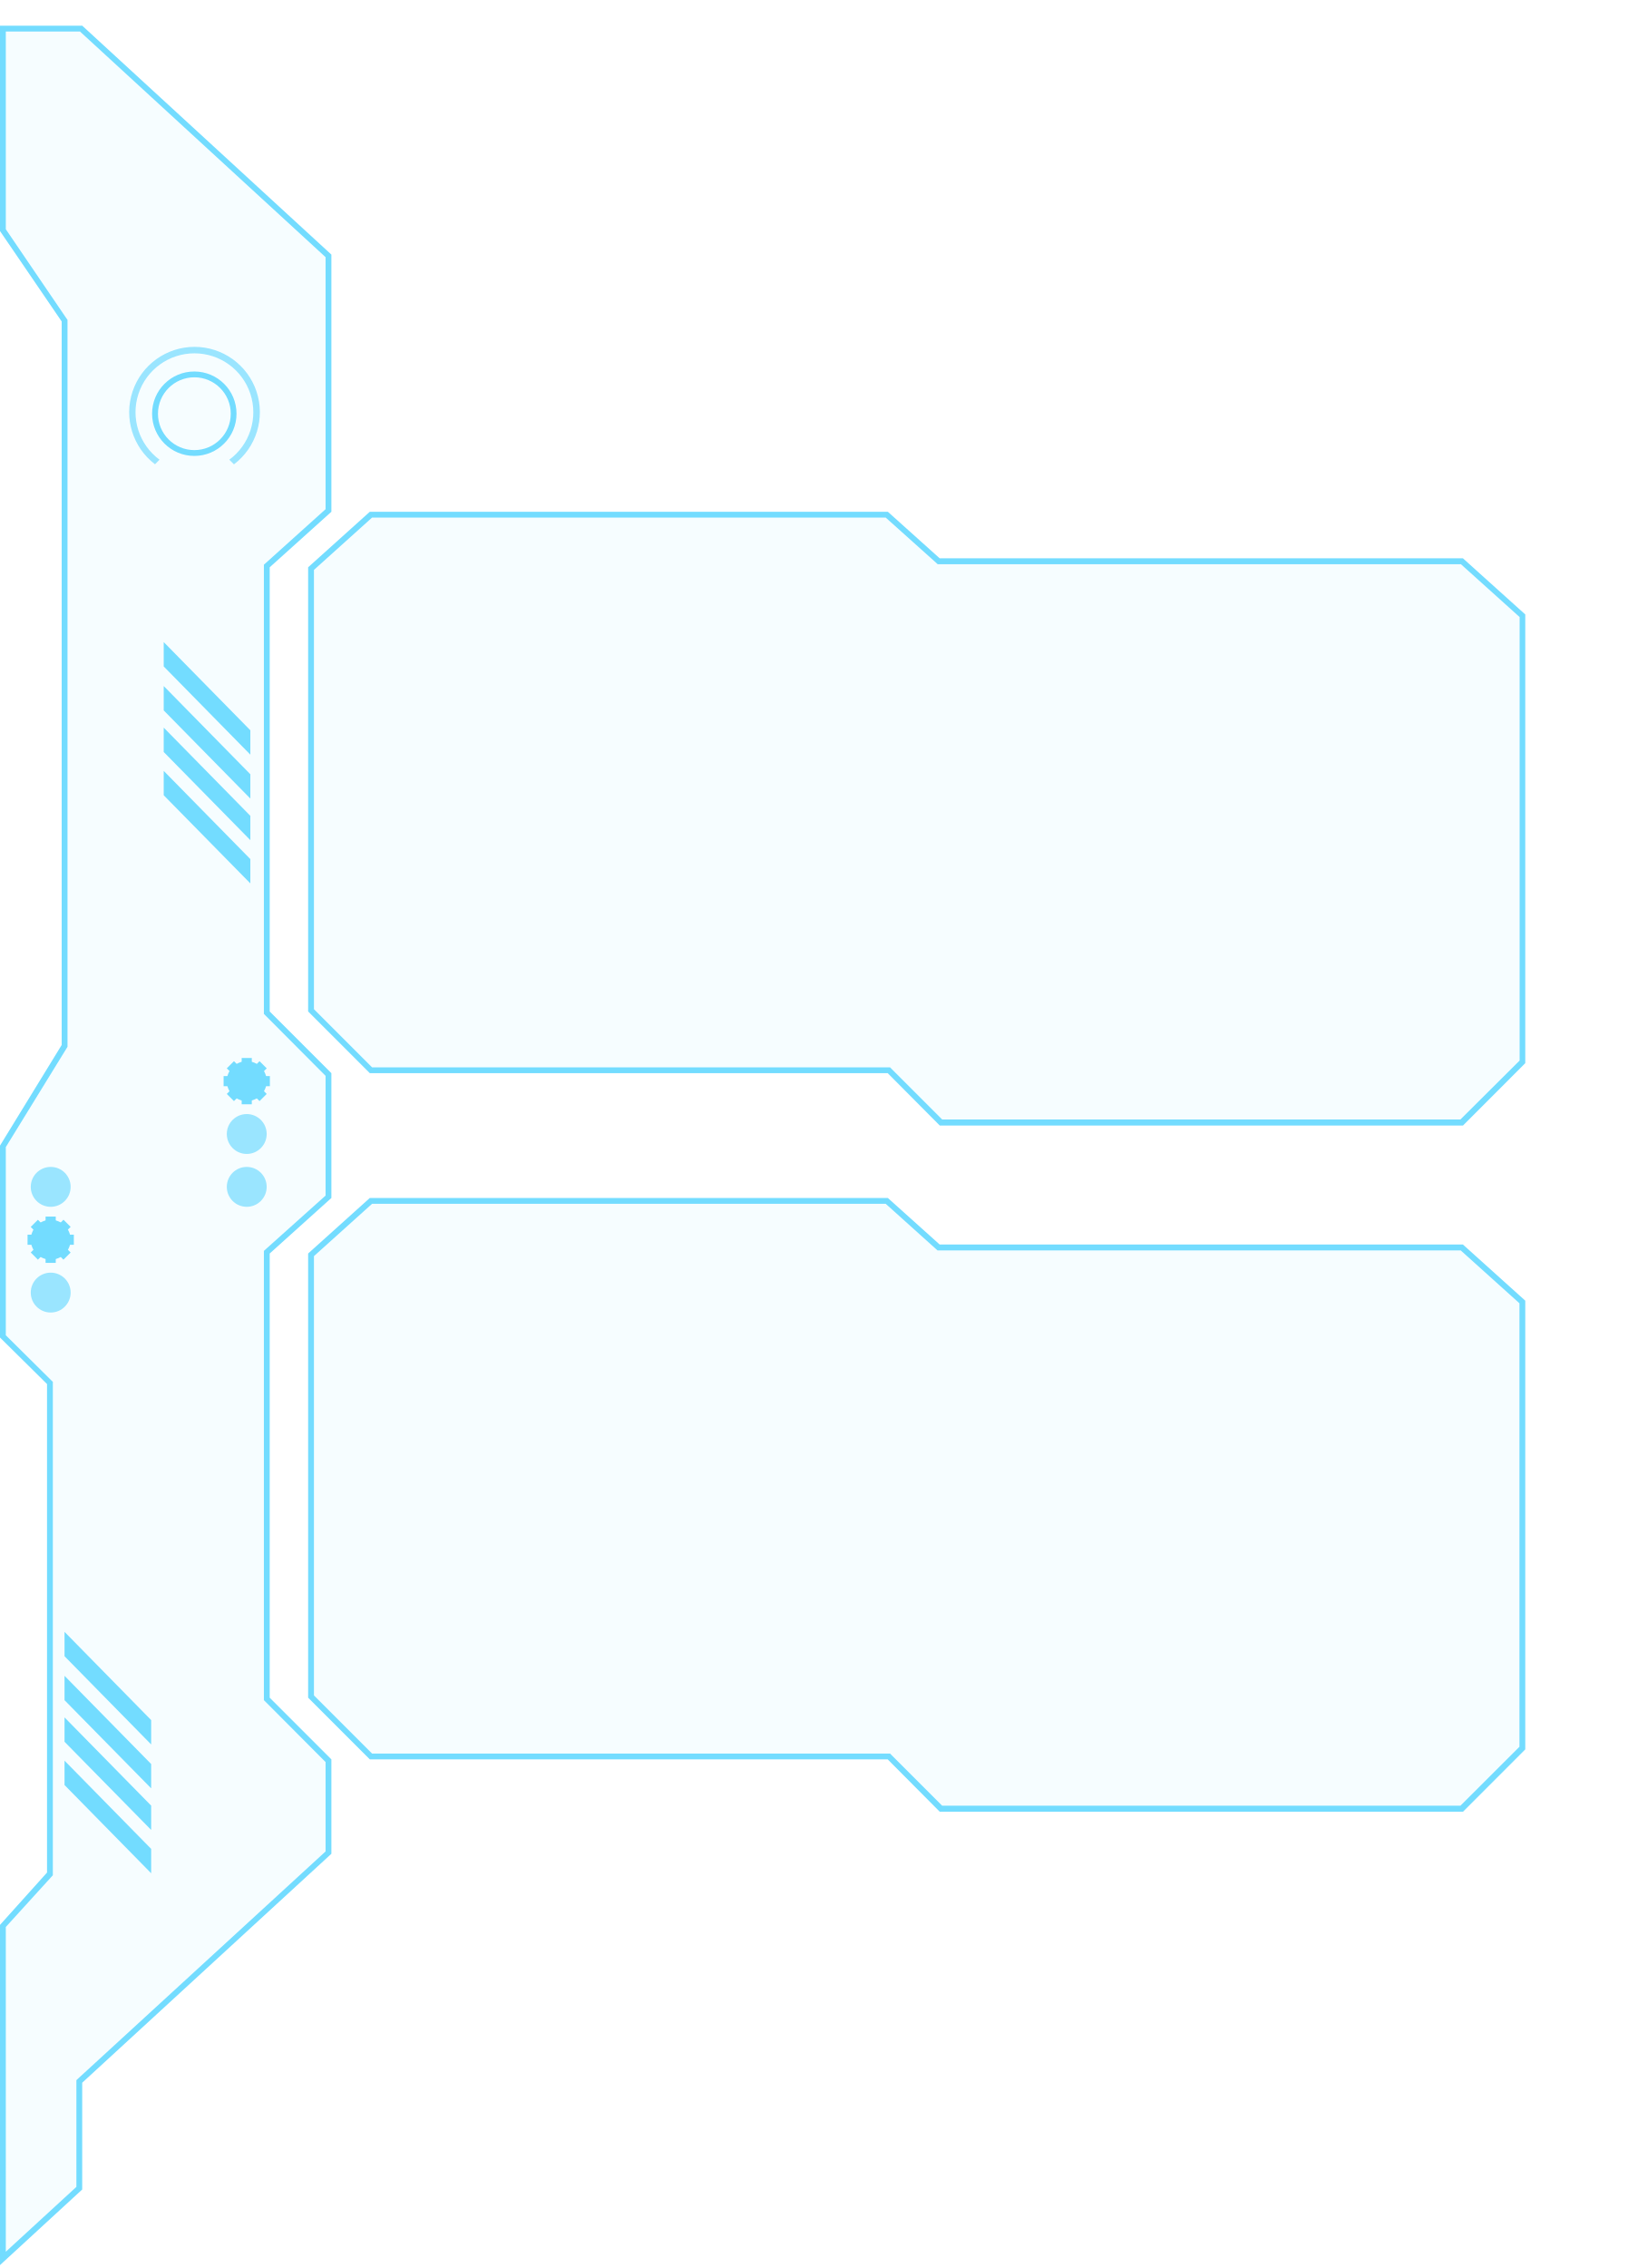
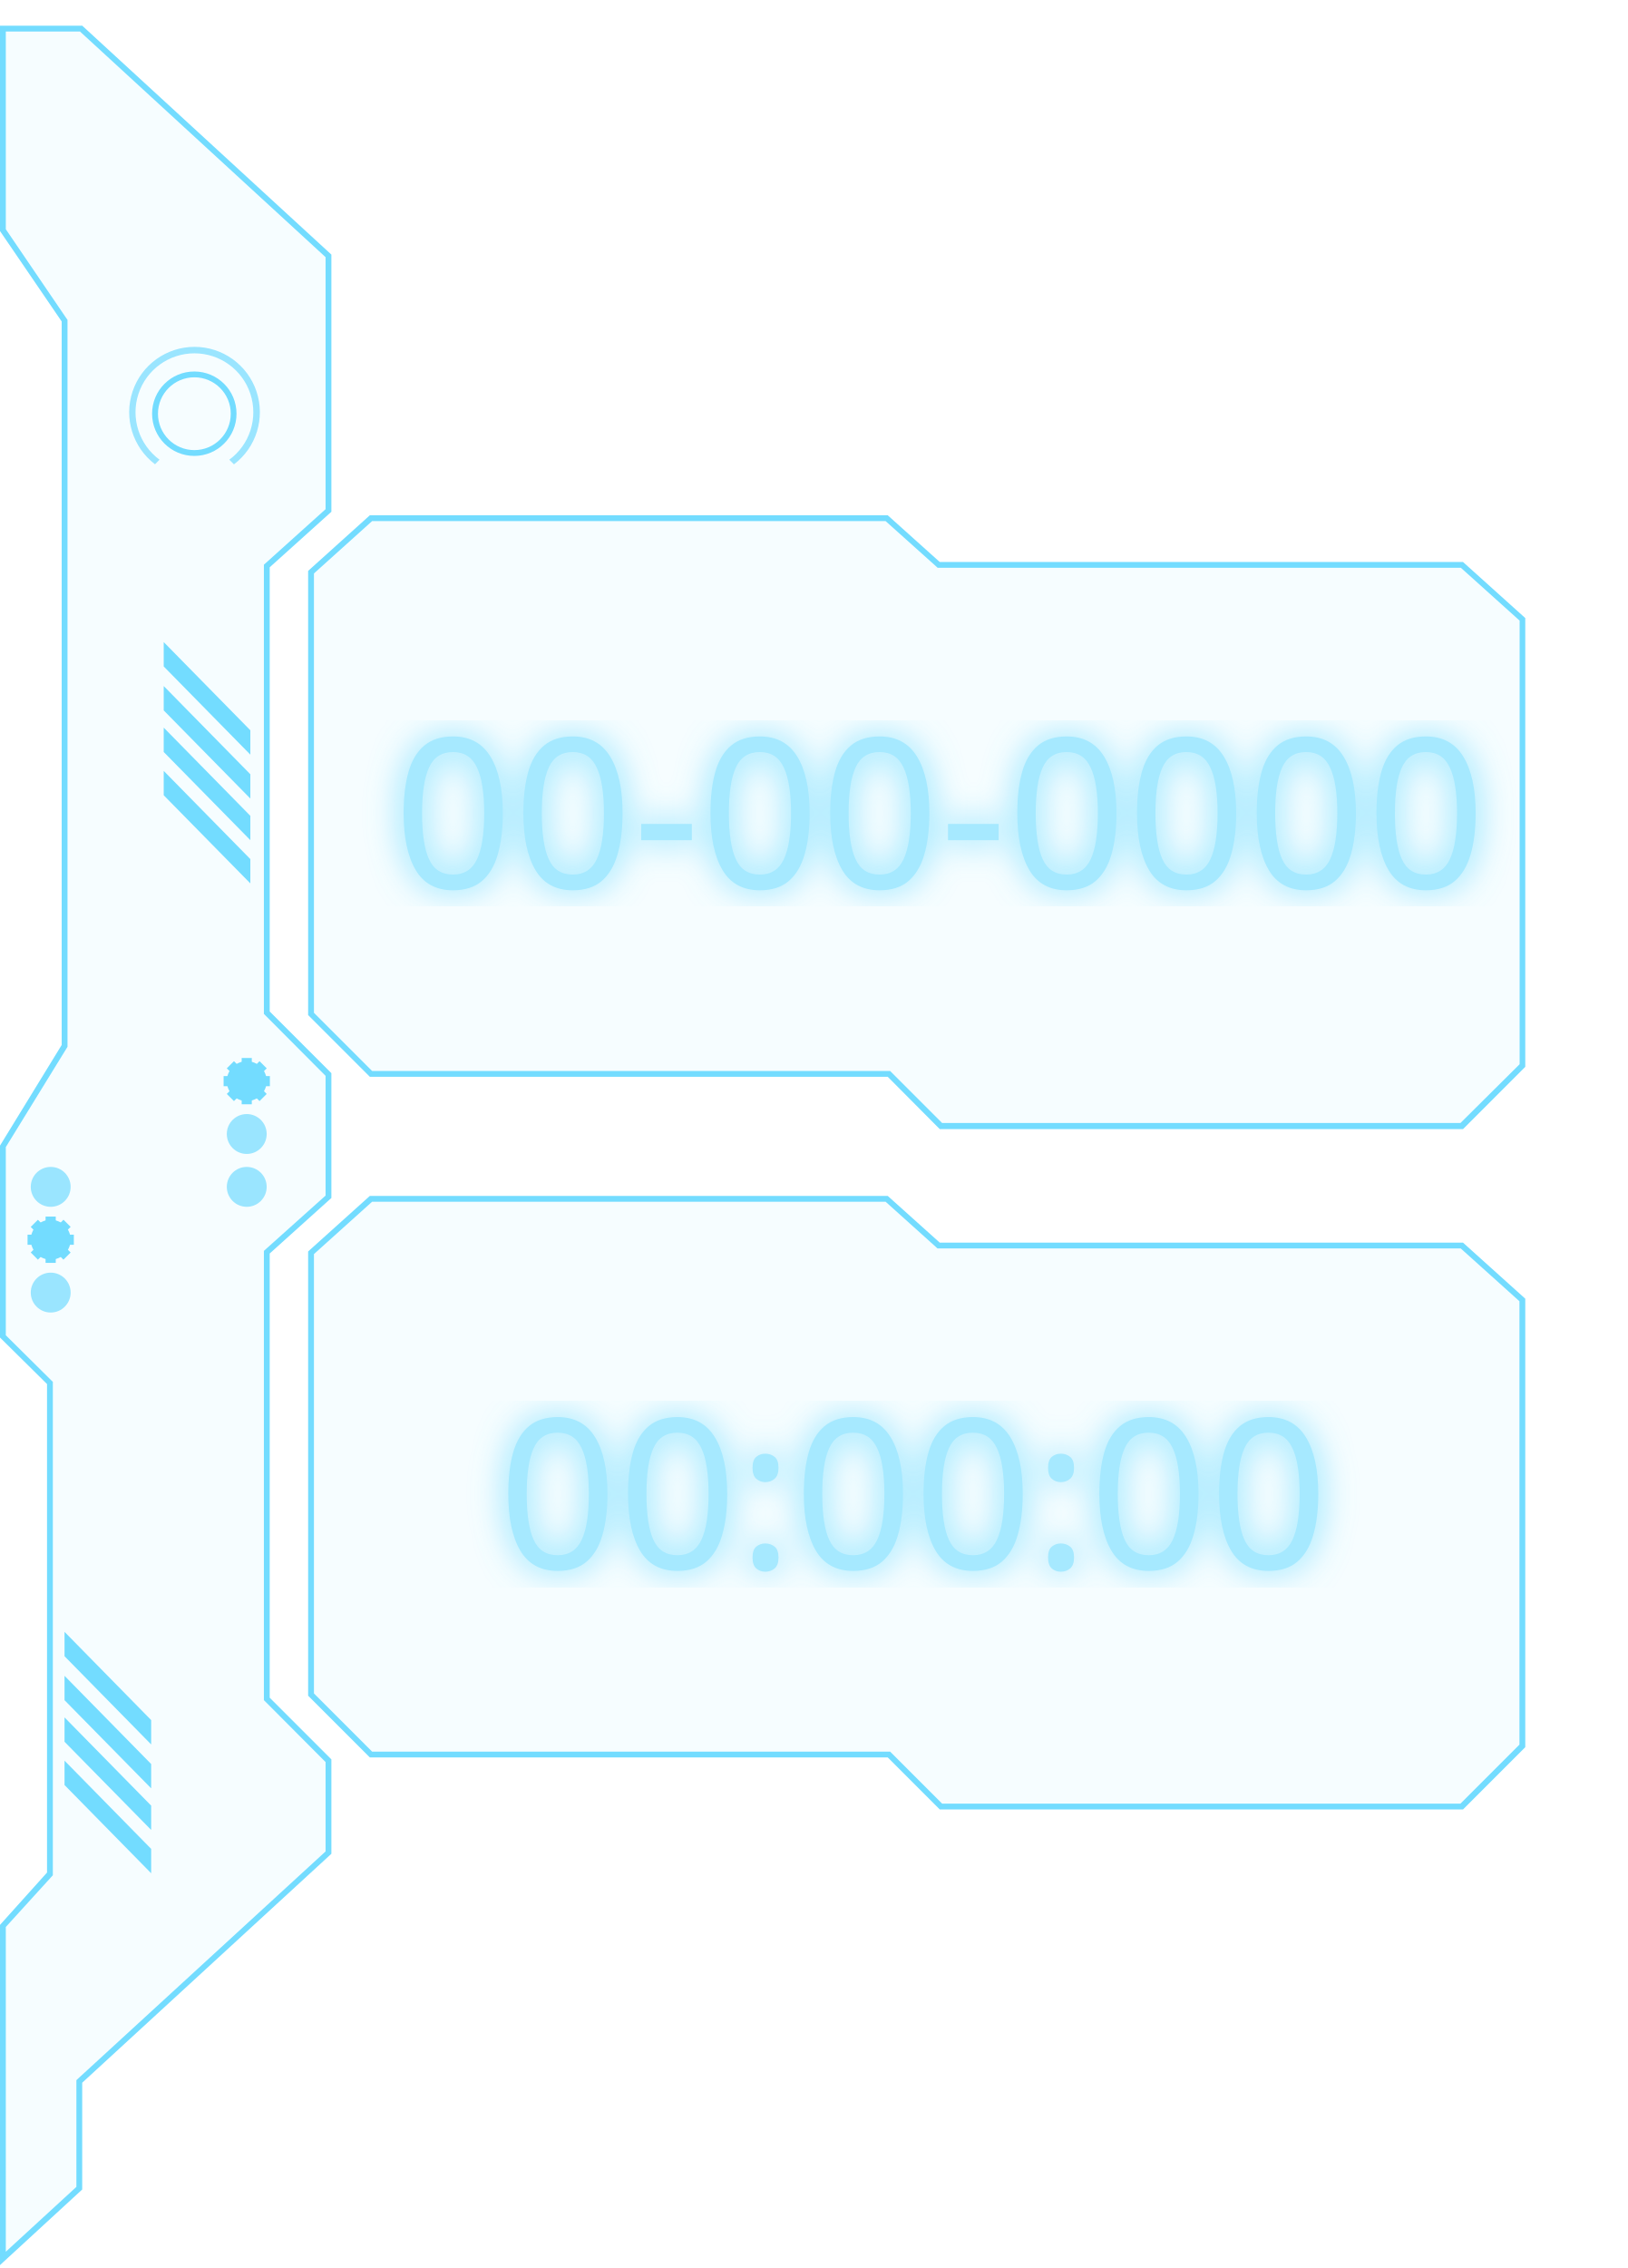
<svg xmlns="http://www.w3.org/2000/svg" id="Layer_1" data-name="Layer 1" width="280" height="390" viewBox="0 0 280 390">
  <defs>
    <style>
+       .interface_cls-1, .interface_cls-4 {
+         fill: #a6e9ff;
+       }
+ 
      .interface_cls-1 {
-         fill: #a6e9ff;
        opacity: 0.1;
      }

-       .interface_cls-2, .interface_cls-4 {
+       .interface_cls-2, .interface_cls-3, .interface_cls-6 {
        fill: #73dcff;
      }

-       .interface_cls-3 {
+       .interface_cls-3, .interface_cls-4 {
+         font-size: 36px;
+         font-family: UbuntuMono-Regular, Ubuntu Mono;
+       }
+ 
+       .interface_cls-5 {
        fill: none;
      }

-       .interface_cls-4 {
+       .interface_cls-6 {
        opacity: 0.7;
      }
    </style>
  </defs>
+   <filter id="blurMe2">
+     <feGaussianBlur in="SourceGraphic" stdDeviation="3" />
+   </filter>
  <g id="date_block">
-     <polygon class="interface_cls-1" points="161.85 193 152.89 184.04 63.82 184.04 53.5 173.73 53.5 97.77 63.8 88.5 152.53 88.5 161.45 96.52 251.42 96.52 261.83 105.88 261.83 182.58 251.41 193 161.85 193" />
-     <path class="interface_cls-2" d="M152.34,89,161,96.76l.28.26h90l10.1,9.09v76.26L251.2,192.5H162.05l-8.66-8.66-.29-.3H64l-10-10V98l10-9h88.35m.39-1H63.61L53,97.55v76.38l10.61,10.61h89.08l8.95,9h90l10.71-10.72V105.66L251.62,96h-90l-8.91-8Z" />
+     <polygon class="interface_cls-1" points="161.85 193.61 152.89 184.66 63.82 184.66 53.5 174.34 53.5 98.39 63.8 89.12 152.53 89.12 161.45 97.14 251.42 97.14 261.83 106.5 261.83 183.2 251.41 193.61 161.85 193.61" />
+     <path class="interface_cls-2" d="M152.34,89.62,161,97.38l.28.26h90l10.1,9.08V183L251.2,193.11H162.05l-8.66-8.66-.29-.29H64l-10-10V98.61l10-9h88.35m.39-1H63.61L53,98.17v76.38l10.61,10.61h89.08l8.95,9h90l10.71-10.71V106.28l-10.71-9.64h-90l-8.91-8Z" />
  </g>
  <g>
    <polygon class="interface_cls-1" points="0.5 331.17 8.59 322.27 8.59 237.83 0.5 229.82 0.5 197.1 11.11 179.83 11.11 55.13 0.5 39.58 0.5 4.96 14 4.96 56.5 44 56.5 87.78 45.89 97.33 45.89 174.14 56.5 184.75 56.5 205.77 45.89 215.32 45.89 292.14 56.5 302.75 56.5 318.55 13.64 357.92 13.64 376.27 0.5 388.34 0.5 331.17" />
    <path class="interface_cls-2" d="M13.8,5.46,56,44.22V87.56L45.72,96.81l-.33.29v77.25l.29.29L56,185v20.59L45.72,214.8l-.33.3v77.25l.29.29L56,303v15.37L13.46,357.4l-.32.3v18.35L1,387.2V331.36l7.83-8.61.26-.28V237.62l-.3-.29L1,229.61V197.25l10.46-17,.15-.24V55l-.18-.25L1,39.42v-34H13.8m.39-1H0V39.73L10.61,55.28V179.69L0,197V230l8.09,8v84L0,331v58.5l14.14-13V358.14L57,318.77V302.54h0L46.39,291.93V215.55L57,206h0V184.54h0L46.39,173.93V97.55L57,88h0V43.78L14.19,4.46Z" />
  </g>
  <g id="time_block">
-     <polygon class="interface_cls-1" points="161.85 311 152.89 302.04 63.82 302.04 53.5 291.73 53.5 215.77 63.8 206.5 152.53 206.5 161.45 214.52 251.42 214.52 261.83 223.88 261.83 300.58 251.41 311 161.85 311" />
-     <path class="interface_cls-2" d="M152.34,207l8.63,7.76.28.26h90l10.1,9.09v76.26L251.2,310.5H162.05l-8.66-8.66-.29-.3H64l-10-10V216l10-9h88.35m.39-1H63.61L53,215.55v76.38l10.61,10.61h89.08l8.95,9h90l10.71-10.72V223.66L251.62,214h-90l-8.91-8Z" />
+     <polygon class="interface_cls-1" points="161.85 310.65 152.89 301.7 63.82 301.7 53.5 291.38 53.5 215.43 63.8 206.16 152.53 206.16 161.45 214.18 251.42 214.18 261.83 223.54 261.83 300.23 251.41 310.65 161.85 310.65" />
+     <path class="interface_cls-2" d="M152.34,206.66l8.63,7.76.28.26h90l10.1,9.08V300L251.2,310.15H162.05l-8.66-8.66-.29-.29H64l-10-10V215.65l10-9h88.35m.39-1H63.61L53,215.2v76.39L63.61,302.2h89.08l8.95,8.95h90l10.71-10.71V223.32l-10.71-9.64h-90l-8.91-8Z" />
  </g>
-   <g id="html_placeholder_time">
-     <rect class="interface_cls-3" x="64.09" y="102.6" width="186.07" height="74.52" />
+   <text id="text_date_blur" filter="url(#blurMe2)" class="interface_cls-3" transform="translate(85.66 269.77)">00:00:00</text>
+   <text id="text_date" class="interface_cls-4" transform="translate(85.66 269.77)">00:00:00</text>
+   <text id="text_date_blur-2" filter="url(#blurMe2)" data-name="text_date_blur" class="interface_cls-3" transform="translate(67.66 152.73)">00-00-0000</text>
+   <text id="text_date-2" data-name="text_date" class="interface_cls-4" transform="translate(67.66 152.73)">00-00-0000</text>
+   <g id="html_placeholder_date">
+     <rect class="interface_cls-5" x="64.09" y="220.8" width="186.07" height="74.52" />
  </g>
-   <g id="html_placeholder_date">
-     <rect class="interface_cls-3" x="64.09" y="220.8" width="186.07" height="74.52" />
-   </g>
-   <circle class="interface_cls-4" cx="42.44" cy="195" r="3.43" />
-   <circle class="interface_cls-4" cx="42.44" cy="204.09" r="3.43" />
+   <circle class="interface_cls-6" cx="42.44" cy="195" r="3.43" />
+   <circle class="interface_cls-6" cx="42.44" cy="204.09" r="3.43" />
  <g id="circles">
    <g id="interface_outer_circle">
-       <path class="interface_cls-4" d="M26.65,79.85l.79-.8a10.13,10.13,0,1,1,12,0l.8.8a11.24,11.24,0,1,0-13.56,0Z" />
+       <path class="interface_cls-6" d="M26.65,79.85l.79-.8a10.13,10.13,0,1,1,12,0l.8.8a11.24,11.24,0,1,0-13.56,0Z" />
    </g>
    <path class="interface_cls-2" d="M33.43,64.88a6.26,6.26,0,1,1-6.26,6.26,6.27,6.27,0,0,1,6.26-6.26m0-1a7.26,7.26,0,1,0,7.25,7.26,7.26,7.26,0,0,0-7.25-7.26Z" />
  </g>
  <polygon class="interface_cls-2" points="26 295.78 26 299.97 11.1 284.8 11.1 280.61 26 295.78" />
  <polygon class="interface_cls-2" points="26 303.34 26 307.52 11.1 292.36 11.1 288.17 26 303.34" />
  <polygon class="interface_cls-2" points="26 310.49 26 314.67 11.1 299.51 11.1 295.32 26 310.49" />
  <polygon class="interface_cls-2" points="26 317.93 26 322.12 11.1 306.95 11.1 302.76 26 317.93" />
-   <circle class="interface_cls-4" cx="8.72" cy="204.09" r="3.43" />
-   <circle class="interface_cls-4" cx="8.72" cy="222.27" r="3.43" />
+   <circle class="interface_cls-6" cx="8.72" cy="204.09" r="3.43" />
+   <circle class="interface_cls-6" cx="8.72" cy="222.27" r="3.43" />
  <polygon class="interface_cls-2" points="43.06 125.58 43.06 129.77 28.16 114.6 28.16 110.41 43.06 125.58" />
  <polygon class="interface_cls-2" points="43.06 133.14 43.06 137.32 28.16 122.16 28.16 117.97 43.06 133.14" />
  <polygon class="interface_cls-2" points="43.06 140.29 43.06 144.47 28.16 129.31 28.16 125.12 43.06 140.29" />
  <polygon class="interface_cls-2" points="43.06 147.73 43.06 151.91 28.16 136.75 28.16 132.56 43.06 147.73" />
  <g>
    <circle class="interface_cls-2" cx="42.44" cy="185.91" r="3.43" />
    <polygon class="interface_cls-2" points="43.31 181.93 41.57 181.93 41.57 189.89 43.31 189.89 43.31 181.93 43.31 181.93" />
    <polygon class="interface_cls-2" points="40.24 182.48 39.01 183.71 44.64 189.34 45.87 188.11 40.24 182.48 40.24 182.48" />
    <polygon class="interface_cls-2" points="46.42 185.04 38.46 185.04 38.46 186.78 46.42 186.78 46.42 185.04 46.42 185.04" />
    <polygon class="interface_cls-2" points="44.64 182.48 39.01 188.11 40.24 189.34 45.88 183.71 44.64 182.48 44.64 182.48" />
  </g>
  <g>
    <circle class="interface_cls-2" cx="8.72" cy="213.18" r="3.43" />
    <polygon class="interface_cls-2" points="9.59 209.2 7.84 209.2 7.84 217.16 9.59 217.16 9.59 209.2 9.59 209.2" />
    <polygon class="interface_cls-2" points="6.52 209.75 5.28 210.98 10.91 216.61 12.15 215.38 6.52 209.75 6.52 209.75" />
    <polygon class="interface_cls-2" points="12.7 212.31 4.74 212.31 4.74 214.05 12.7 214.05 12.7 212.31 12.7 212.31" />
    <polygon class="interface_cls-2" points="10.92 209.74 5.29 215.37 6.52 216.61 12.15 210.97 10.92 209.74 10.92 209.74" />
  </g>
</svg>
